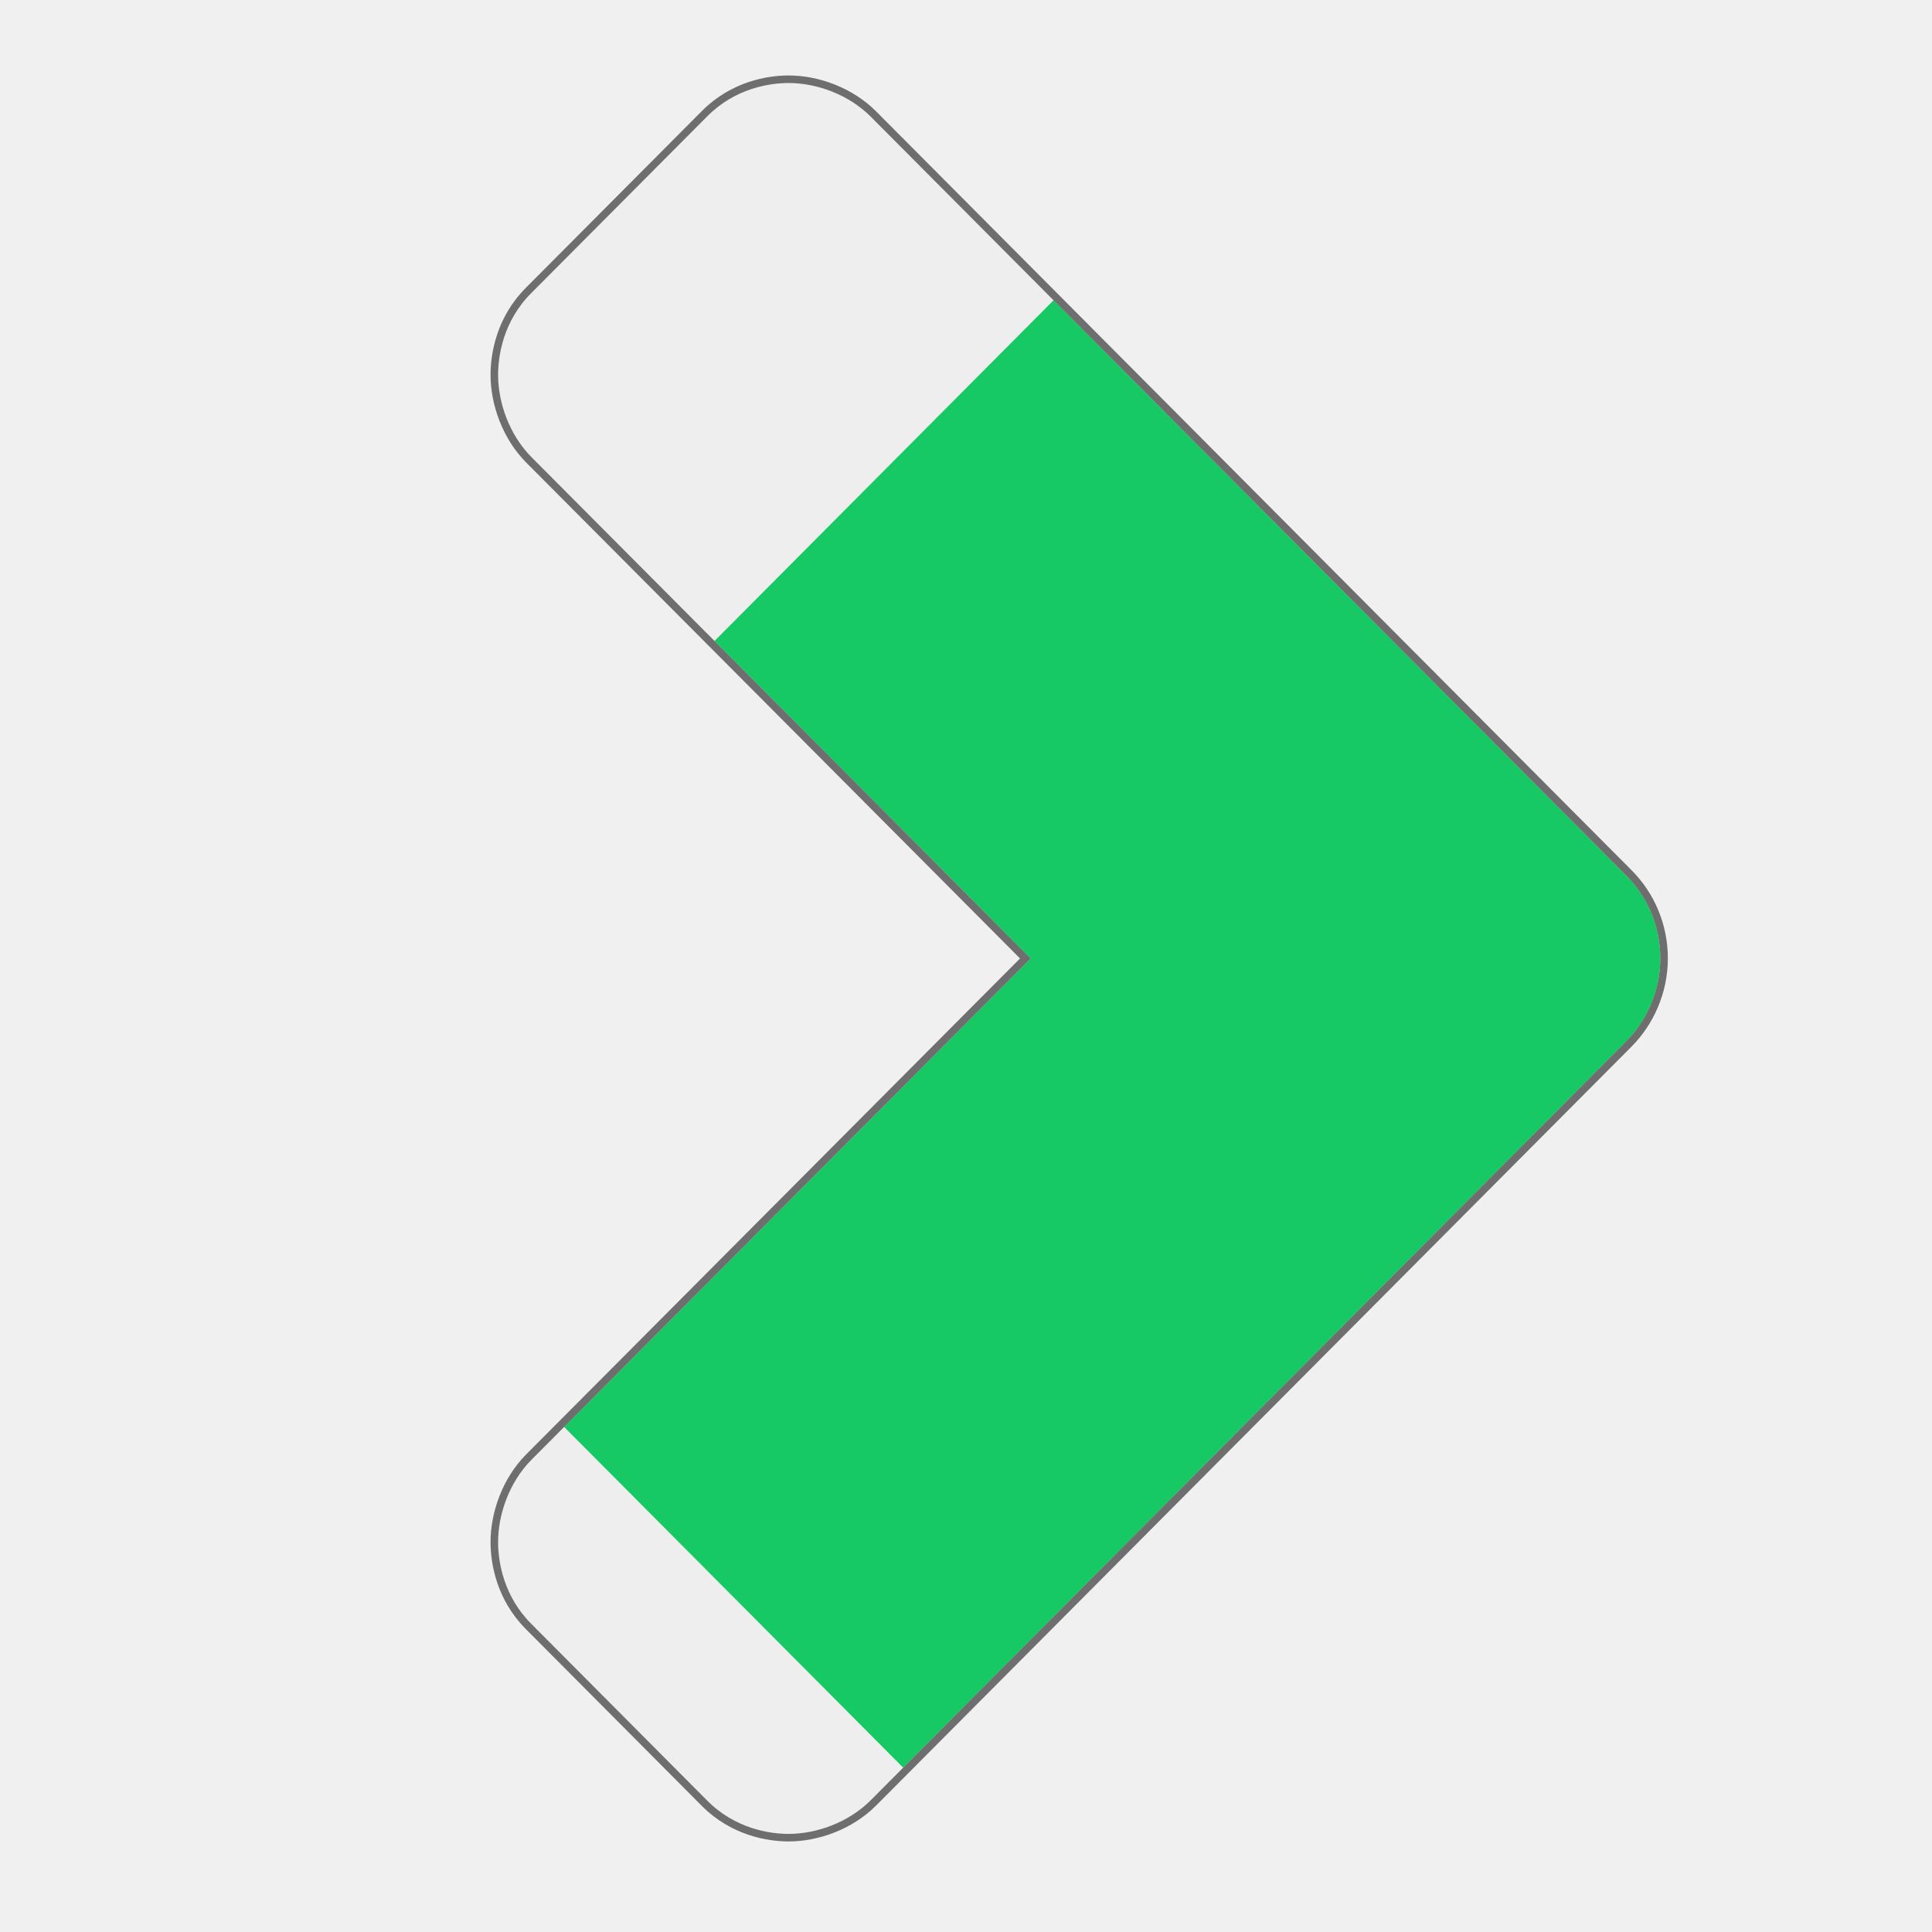
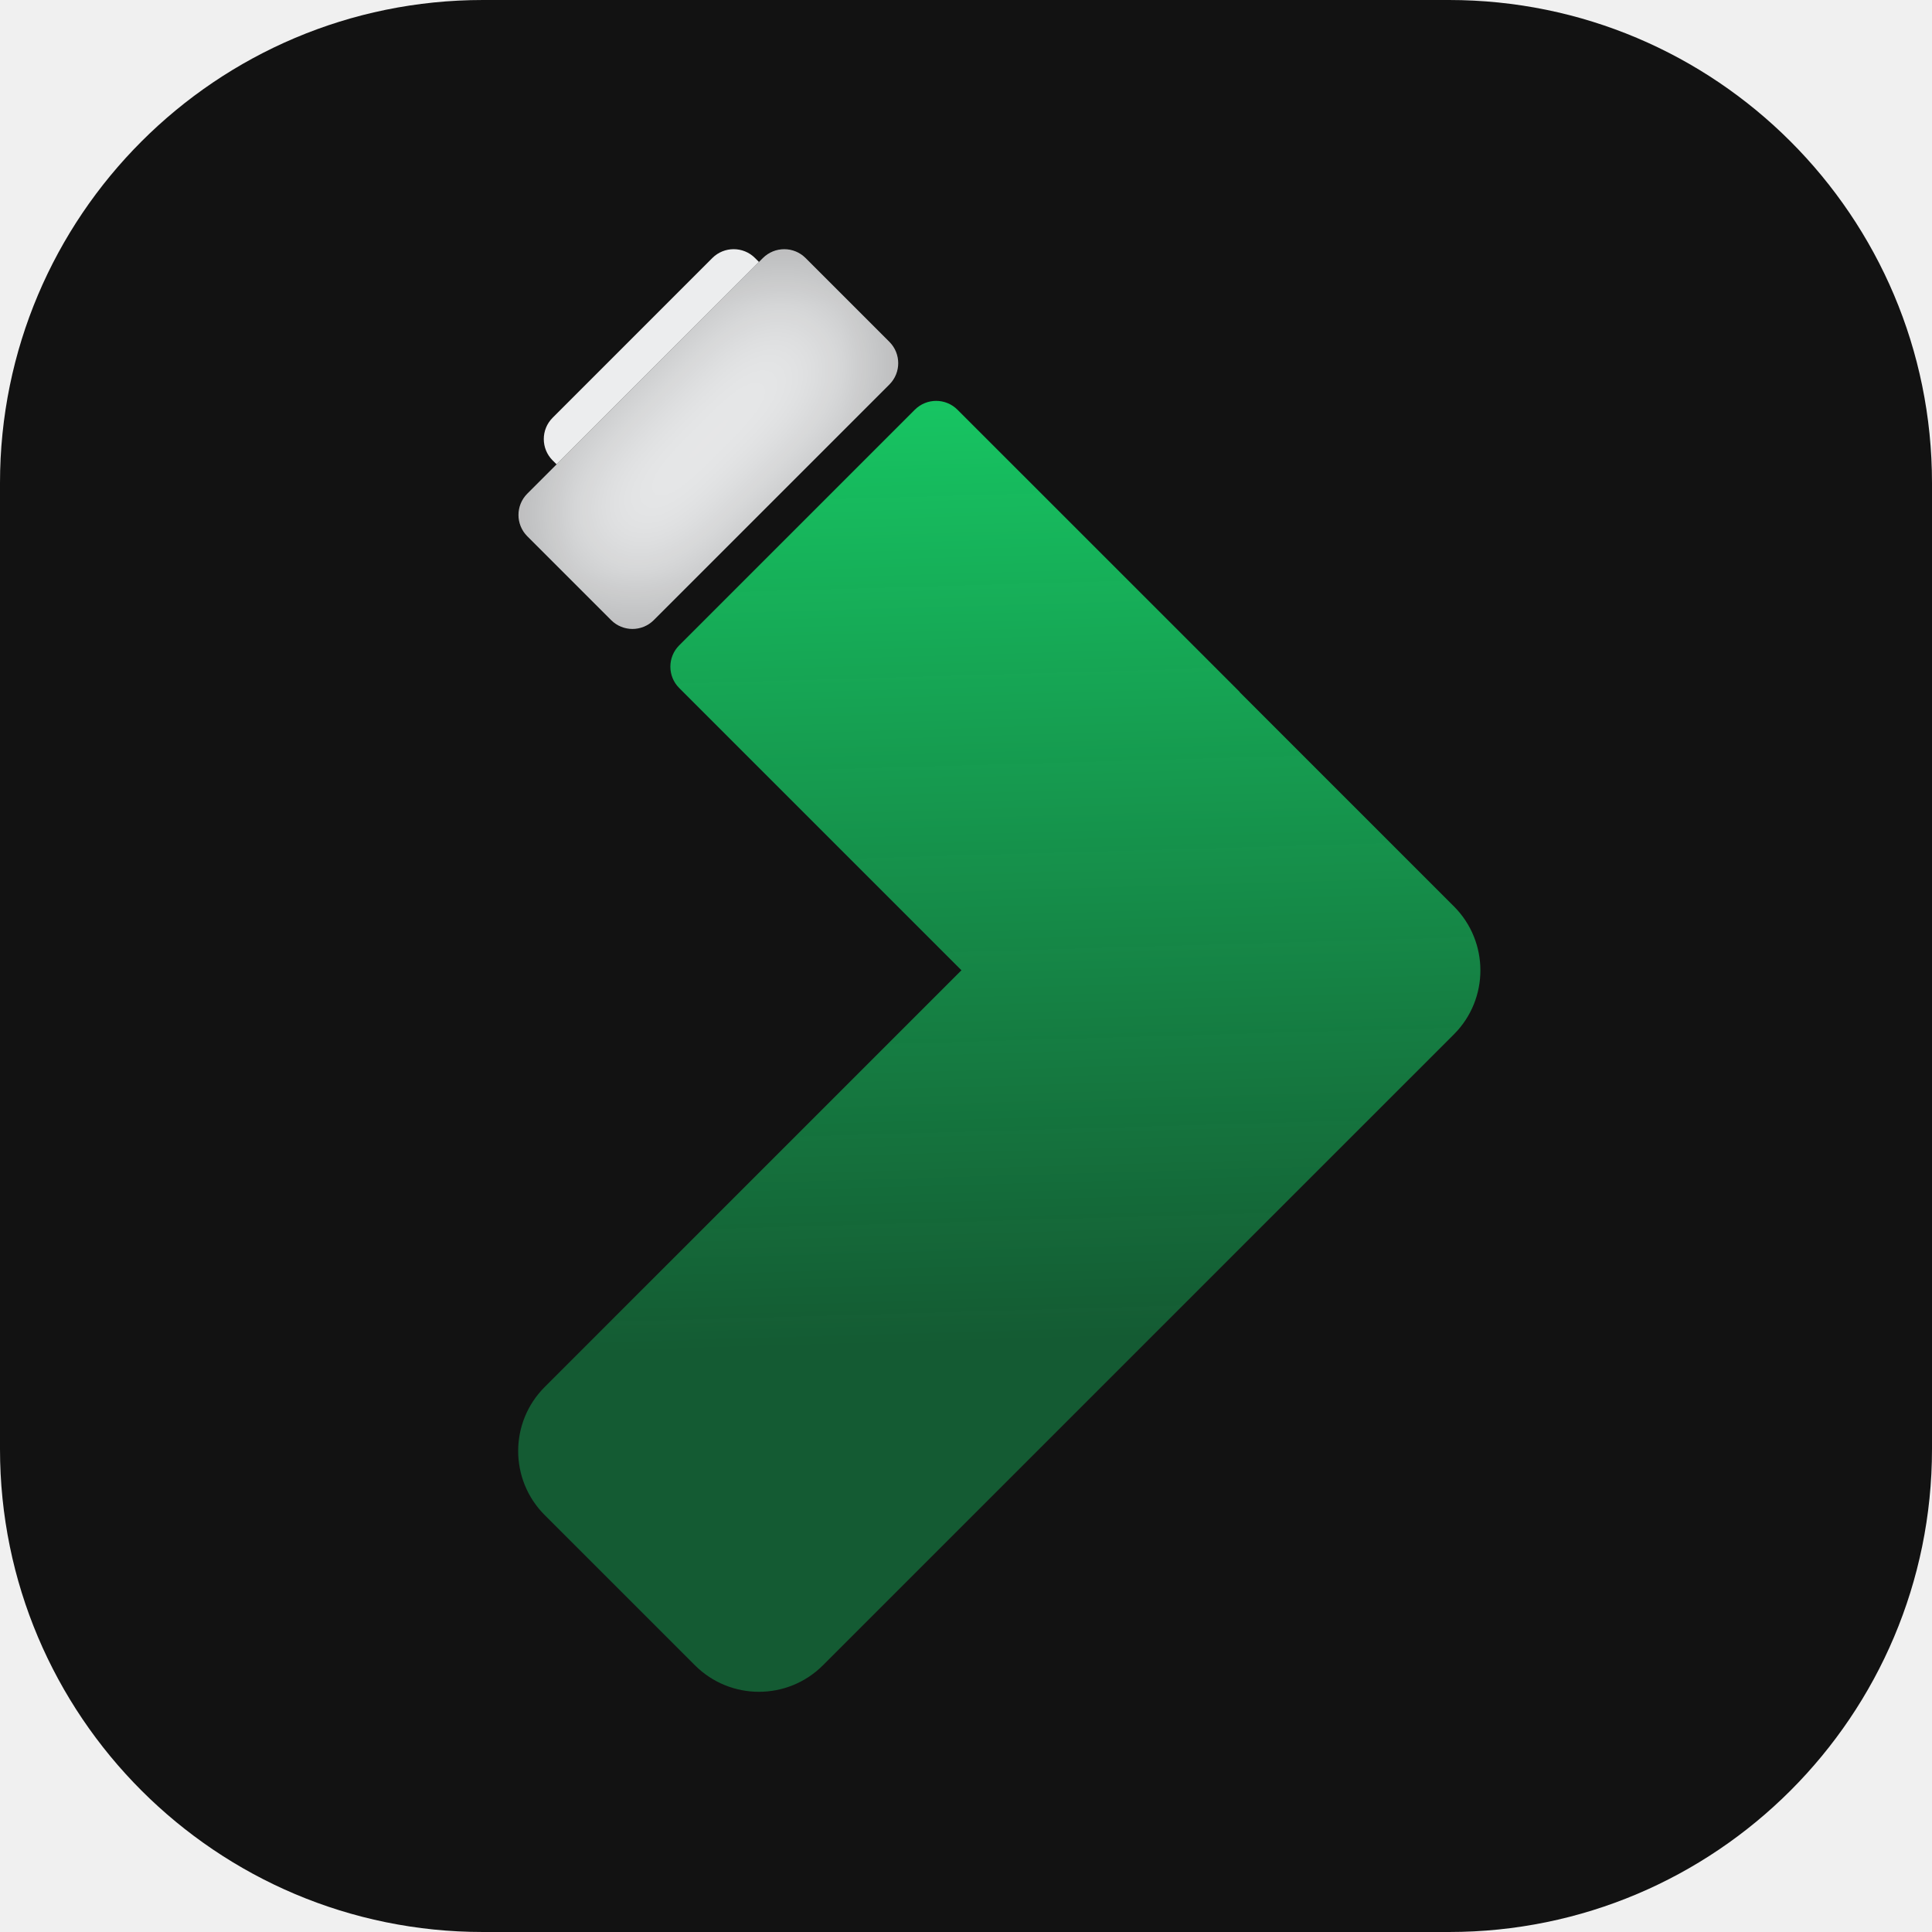
- <svg xmlns="http://www.w3.org/2000/svg" width="512" height="512" viewBox="0 0 512 512" fill="none">
-   <path d="M140.87 121.172L189.355 169.861L279.199 79.581L230.745 30.909C224.847 25 216.377 22 209 22C203.841 22 194.786 23.423 187.44 30.816L140.778 77.68C133.417 85.058 132 94.152 132 99.333C132 106.742 134.988 115.249 140.87 121.172Z" fill="#EEEEEE" />
-   <path d="M187.425 477.184L140.778 430.32C133.417 422.942 132 413.848 132 408.667C132 401.258 134.988 392.751 140.87 386.828L149.502 378.16L239.351 468.445L230.745 477.091C224.847 482.999 216.377 486 209 486C203.841 486 194.786 484.577 187.425 477.184Z" fill="#EEEEEE" />
-   <path d="M239.351 468.445L149.502 378.16L273.141 254L189.355 169.861L279.199 79.581L431.037 232.099C436.581 237.683 440 245.462 440 254C440 262.599 436.381 270.487 431.006 275.901L239.351 468.445Z" fill="#17C964" />
-   <path d="M209 21C216.616 21 225.349 24.088 231.452 30.202L231.453 30.203L279.908 78.875L431.746 231.394L431.747 231.395C437.473 237.161 441 245.192 441 254C441 262.877 437.267 271.015 431.716 276.605L431.715 276.606L240.061 469.15L231.453 477.797L231.452 477.798C225.349 483.912 216.616 487 209 487C203.687 487 194.331 485.538 186.716 477.89L140.069 431.025V431.024C132.455 423.393 131 414 131 408.667C131 401.022 134.074 392.253 140.161 386.123L140.162 386.122L148.794 377.454L271.729 253.999L188.646 170.566L140.162 121.878L140.161 121.877C134.074 115.747 131 106.978 131 99.333C131 94 132.455 84.606 140.07 76.974L186.731 30.11C194.331 22.462 203.687 21 209 21Z" stroke="#434343" stroke-opacity="0.75" stroke-width="2" />
+ <svg xmlns="http://www.w3.org/2000/svg" width="64" height="64" viewBox="0 0 64 64" fill="none">
+   <g clip-path="url(#clip0_1383_13)">
+     <rect width="64" height="64" rx="16" fill="#121212" />
+     <path d="M48.161 30.023C49.333 31.195 49.333 33.094 48.161 34.266L27.262 55.164C26.091 56.336 24.191 56.336 23.02 55.164L18.044 50.189C16.872 49.017 16.872 47.117 18.044 45.946L31.849 32.141L22.5 22.792C22.109 22.401 22.109 21.768 22.5 21.377L30.304 13.573C30.695 13.182 31.328 13.182 31.718 13.573L41.068 22.922L41.064 22.926L48.161 30.023Z" fill="url(#paint0_linear_1383_13)" />
+     <g filter="url(#filter0_i_1383_13)">
+       <path d="M17.468 17.766C17.077 17.375 17.077 16.742 17.468 16.352L25.272 8.547C25.663 8.157 26.296 8.157 26.686 8.547L29.462 11.323C29.853 11.714 29.853 12.347 29.462 12.738L21.658 20.542C21.268 20.933 20.634 20.933 20.244 20.542L17.468 17.766Z" fill="#ECEDEE" />
+     </g>
+     <path d="M18.307 15.252C17.916 14.861 17.916 14.228 18.307 13.838L23.597 8.547C23.987 8.157 24.621 8.157 25.011 8.547L25.142 8.678L18.438 15.383L18.307 15.252Z" fill="#ECEDEE" />
+   </g>
+   <defs>
+     <filter id="filter0_i_1383_13" x="17.175" y="8.255" width="12.58" height="12.58" filterUnits="userSpaceOnUse" color-interpolation-filters="sRGB">
+       <feFlood flood-opacity="0" result="BackgroundImageFix" />
+       <feBlend mode="normal" in="SourceGraphic" in2="BackgroundImageFix" result="shape" />
+       <feColorMatrix in="SourceAlpha" type="matrix" values="0 0 0 0 0 0 0 0 0 0 0 0 0 0 0 0 0 0 127 0" result="hardAlpha" />
+       <feOffset />
+       <feGaussianBlur stdDeviation="2" />
+       <feComposite in2="hardAlpha" operator="arithmetic" k2="-1" k3="1" />
+       <feColorMatrix type="matrix" values="0 0 0 0 0 0 0 0 0 0 0 0 0 0 0 0 0 0 0.25 0" />
+       <feBlend mode="normal" in2="shape" result="effect1_innerShadow_1383_13" />
+     </filter>
+     <linearGradient id="paint0_linear_1383_13" x1="29.358" y1="11.904" x2="30.532" y2="52.599" gradientUnits="userSpaceOnUse">
+       <stop stop-color="#17C964" />
+       <stop offset="0.8" stop-color="#17C964" stop-opacity="0.4" />
+     </linearGradient>
+     <clipPath id="clip0_1383_13">
+       <rect width="64" height="64" fill="white" />
+     </clipPath>
+   </defs>
</svg>
